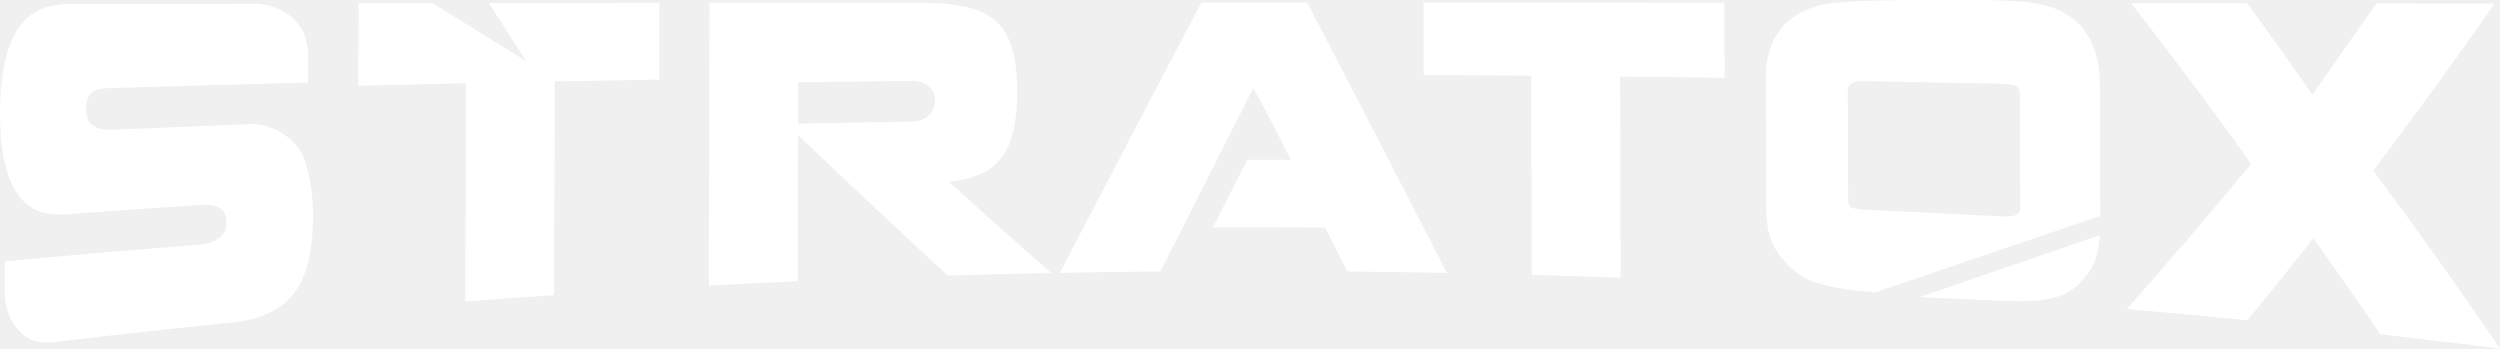
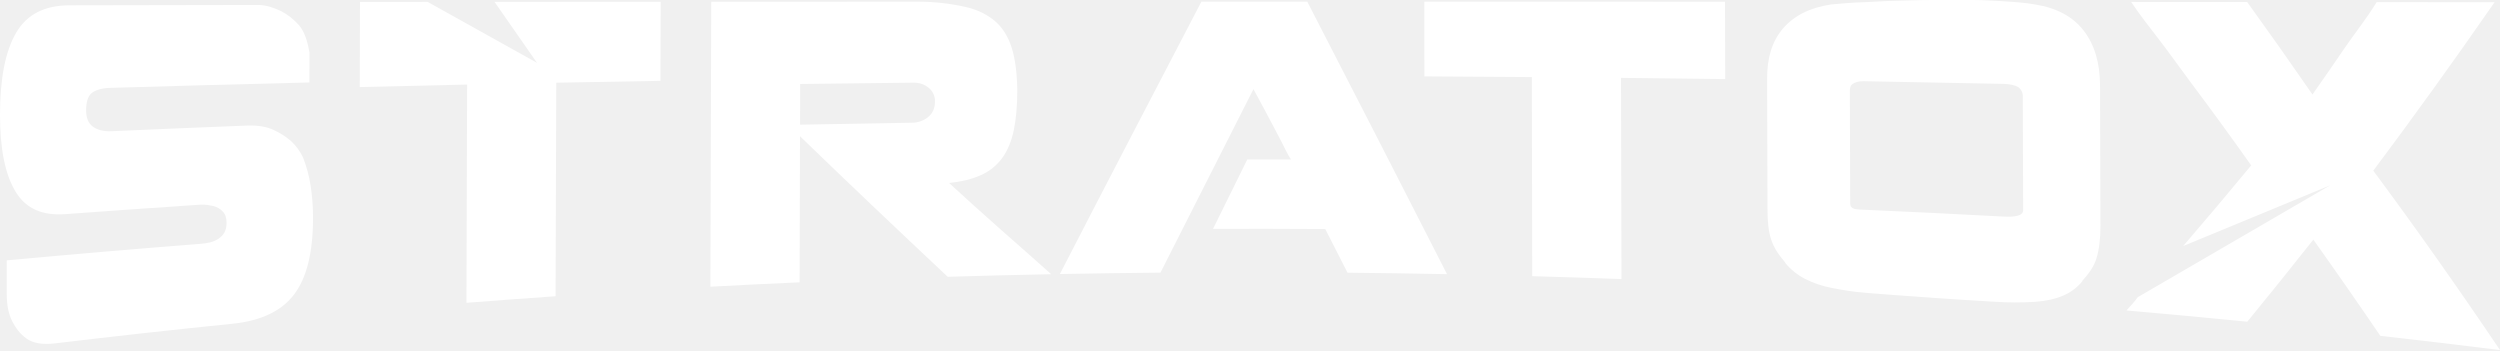
- <svg xmlns="http://www.w3.org/2000/svg" id="logo" viewBox="0 0 2547.17 355.05">
+ <svg xmlns="http://www.w3.org/2000/svg" id="logo" viewBox="0 0 2546.62 356.56">
  <style>
	path {
		fill: #fff;
	}
	</style>
-   <path d="M498,3L536.31,62.5,440.53,3.09h0l-75.2.08q-0.12,42.09-.23,84.18Q419.94,86,474.79,84.8,474.44,196,474.1,307.27q45.2-3.52,90.43-6.64,0.35-108.84.69-217.68,53.19-1,106.39-1.9l0.24-78.2Q584.9,2.93,498,3Z" />
-   <path d="M2289.92,326.31q-61.42-6.08-122.89-11.43,63.29-71.42,126.61-147.81-14.12-19.93-29.72-41.39T2232.33,83q-16-21.28-31.6-41.49T2171.34,3.16l118.23,0.15q33.27,45.51,66.51,92.9,16.63-23.27,32.71-46.57t32.73-46.13L2541.6,3.7Q2479.71,92.38,2418,173.81q64.69,86.71,129.14,181.25-60.92-7.58-121.9-14.43-34.06-50.07-68.19-97.91Q2323.49,285.36,2289.92,326.31Z" />
-   <path d="M1903.3,297.23l7.47,0.58L2139.85,220q-0.2-67.31-.39-134.61c-0.06-22.77-5.62-41.33-16.65-55.51s-27.44-23-49.19-26.43q-7.79-1.3-16.13-1.95t-19.83-1.08Q2026.16,0,2009.85,0h-40.4q-23.35,0-39.29.2t-27.61.61q-11.67.41-20.2,1t-17,1.43q-32.6,4.9-49.41,24.57c-11.21,13.1-16.78,30.13-16.72,51.22q0.2,66.52.39,133,0.05,18.25,4.35,31T1819,267l-0.37,0a74.74,74.74,0,0,0,19.89,15.89q10.59,5.67,27.28,9.08,8.16,1.7,16.88,3T1903.3,297.23ZM1886.14,85.12q3.51-2.61,12.78-2.46,71.17,1.23,142.33,2.73,9.64,0.2,13.17,2.42T2058,96q0.18,58.29.36,116.58,0,9-17.76,8-70.6-3.82-141.23-6.93-9.65-.43-13-2.42t-3.36-6.94q-0.17-56-.35-112.07A8.41,8.41,0,0,1,1886.14,85.12Z" />
-   <path d="M2139.62,239.58L1956,302.6c15,1,64.23,2.9,75.53,3.54q24.82,1.41,41.86.18t28.13-6a57.27,57.27,0,0,0,20-14.53l-0.37,0A55.87,55.87,0,0,0,2135.9,262C2137.16,257.82,2139,244.66,2139.62,239.58Z" />
-   <path d="M1651.17,283q-45.28-1.66-90.58-2.92-0.19-101.45-.38-202.9-54.88-.43-109.76-0.69,0-37-.09-73.91,153.26,0,306.53.14,0.11,38.26.21,76.52-53.2-.7-106.41-1.24Q1650.93,180.55,1651.17,283Z" />
-   <path d="M1182.31,276.57q-51.25.46-102.49,1.42C1128,185.3,1176,93.84,1224,2.61h107.86c47.36,91.24,94.81,182.75,142.34,275.48q-50.69-1-101.38-1.47-11.34-22.39-22.67-44.73-57.17-.35-114.34-0.17,17.46-34.5,34.9-68.93,22.26,0,44.53,0-5.2-10.07-9.65-18.79l-8.91-17.42q-4.45-8.71-9.27-17.61T1277,89.66Q1229.72,182.91,1182.31,276.57Z" />
-   <path d="M813.08,137.6q-0.2,74.45-.41,148.9-45.27,2-90.53,4.46,0.43-144.07.86-288.14,106.56-.08,213.12-0.13,27.8,0,46.88,4.1t30.74,14.07q11.66,10,17,26.94T1036.44,91q0,23.84-3.59,40.68t-11.73,28.11a53.57,53.57,0,0,1-21.55,17.37q-13.37,6.11-32.66,8.06,12.22,11.17,25.56,23.25t27,24.13q13.71,12,26.87,23.68T1071,278.16q-52.73,1-105.44,2.62C914.71,233.66,863.88,186.13,813.08,137.6ZM929.19,124a26.13,26.13,0,0,0,16.33-5.76q7.05-5.61,7.08-15.85A17.76,17.76,0,0,0,946,87.84a23.47,23.47,0,0,0-15.56-5.37q-58.59.58-117.17,1.36-0.06,21.07-.11,42.14Q871.15,124.81,929.19,124Z" />
-   <path d="M66.93,218.37C43.75,220.1,26.81,212.45,16.09,195S0,151.23,0,116.08C0,79,5.49,50.85,16.49,32.11s29.1-28,54.3-28l192-.32a74.83,74.83,0,0,1,23.71,6.31,61.88,61.88,0,0,1,17.38,14.37q8.12,9.41,9.94,27.8,0,16-.08,31.92-100.78,2.5-201.52,5.52-14.44.43-19.45,5.17t-5,16.81q0,11.11,6.83,16.11t19.06,4.45q68.86-3,137.75-5.7,16.67-.65,27.58,4.62a73.56,73.56,0,0,1,17.57,11.28A56.12,56.12,0,0,1,308.72,159a134.09,134.09,0,0,1,7.7,28.61,208.88,208.88,0,0,1,2.51,33.74c-0.09,35-6.58,60.75-19.44,77.53s-33.74,26.68-62.59,29.61q-90.45,9.15-180.77,19.9c-12.81,1.53-22.59-.13-29.36-5.08a50.48,50.48,0,0,1-15.32-17.23q-5.91-11.7-6.65-27.53,0-16.13,0-32.26,99.6-9.28,199.33-17.11a38,38,0,0,0,18.51-6.29q8.15-5.47,8.17-16.51,0-7.83-3.68-11.73a17.9,17.9,0,0,0-9.61-5.14,48.15,48.15,0,0,0-13-.77l-14.06.93Q128.7,213.78,66.93,218.37Z" />
+   <path d="M66.92,218.11c-23.18,1.73-40.12-5.1-50.84-22.52S0,152.2,0,117Q0,61.33,16.49,33.26c11-18.76,29.09-27.81,54.29-27.85q96-.19,192-0.35c8.64,0,16.54,3,23.7,6.31a64.53,64.53,0,0,1,18.13,14.36C310,32,313.09,41.27,315.25,53.52L315.17,84q-101.51,2.49-203,5.51c-9.63.29-16.11,2.75-19.45,5.9s-5,9.14-5,17.18c0,7.41,2.27,13,6.83,16.37s10.91,5.06,19.06,4.7q68.85-3.05,137.73-5.74c11.11-.43,20.3,1.06,27.58,4.55a73.51,73.51,0,0,1,17.56,11.25,56,56,0,0,1,12.18,16.58,134,134,0,0,1,7.7,28.6,208.83,208.83,0,0,1,2.51,33.74c-0.09,35-6.57,60.74-19.44,77.52s-33.73,26.67-62.58,29.61q-90.43,9.18-180.73,20c-12.81,1.53-22.59-.12-29.35-5.06s-10.84-10.8-14.28-17.34c-3.94-7.8-5.61-17-5.61-27.63q0-17.26,0-34.52,98.55-9.13,197.22-16.84c6.9-.54,13.07-1.58,18.51-5.22s8.16-8.61,8.17-16c0-5.22-1.22-8.87-3.68-11.47a18.77,18.77,0,0,0-9.61-5.78c-3.95-.82-8.27-1.73-12.95-1.42l-14.06.93Q128.68,213.53,66.92,218.11Z" />
+   <path d="M814.92,138.78q-0.2,74.4-.4,148.8-45.45,2-90.89,4.47,0.43-145.14.87-290.28L936,1.71a219.11,219.11,0,0,1,46.87,5.22c12.72,2.74,23,8,30.73,14.62s13.44,15.89,17,27.21S1036,74.59,1036.26,92c0,15.89-1.22,29.51-3.59,40.74s-6.28,20.63-11.73,28.14A53.6,53.6,0,0,1,999.4,178.3q-13.37,6.11-32.66,8.07,12.22,11.17,25.55,23.25t27,24.12q13.71,12,26.87,23.67c8.77,7.76,17,15.22,24.65,21.92q-52.72,1-105.43,2.62C915.21,234.83,865,187.3,814.92,138.78ZM929,125a26.07,26.07,0,0,0,16.33-5.69c4.7-3.74,7.06-9,7.08-15.82A17.22,17.22,0,0,0,945.8,89.3c-4.44-3.63-9.63-5.15-15.56-5.09q-57.59.58-115.17,1.35Q815,106.29,815,127,872,125.89,929,125Z" />
+   <path d="M1182.11,277.72q-51.24.46-102.47,1.43c48.14-93.4,96.19-185.56,144.16-277.48h107.84C1379,93.61,1426.43,185.81,1474,279.27q-50.68-1-101.36-1.48-11.34-22.27-22.67-44.48-57.16-.36-114.33-0.18,17.46-35.37,34.89-70.67,22.26,0,44.52,0c-3.47-5.12-6.68-12.21-9.65-18s-5.94-11.23-8.91-17-6.06-11.48-9.27-17.42-6.68-12.3-10.39-19.26Q1229.51,184,1182.11,277.72Z" />
+   <path d="M1651.72,284.28q-45.46-1.68-90.94-2.95-0.19-101.41-.38-202.82-54.72-.43-109.45-0.7,0-38.07-.09-76.14,153.15,0,306.3.08l0.22,78.83q-53.07-.7-106.15-1.25Q1651.48,181.81,1651.72,284.28Z" />
+   <path d="M1800.06,80.32c-0.06-21.09,4.92-38.13,16.13-51.23s27.38-21.3,49.11-24.57c5.68-.54,11.21-1,16.9-1.43s12.34-.75,20.12-1S1919.26,1,1929.88.83,1953.56,0,1969.12,0h40.39c10.87,0,20.14.79,27.8,1.08s14.27,1,19.83,1.4,10.93,1.24,16.13,2.11q32.62,5.2,49.22,26.52c11,14.19,16.63,32.83,16.7,55.61q0.21,71.8.42,143.6c0,13.14-1.33,23.83-4,32.67s-7.65,15.4-14.78,23.48l0.37,0a50.5,50.5,0,0,1-20,14.84c-7.4,3.18-16.78,5.32-28.13,6.16a327.12,327.12,0,0,1-41.86-.12q-24.83-1.43-61.52-3.94-23-1.58-38.92-2.78L1903,298.5q-11.87-.95-20.58-2.28t-16.88-3a100.87,100.87,0,0,1-27.28-9.38,64.94,64.94,0,0,1-19.89-16.18l0.37,0c-7.2-8.4-11.64-15-14.51-23.54s-3.74-18.53-3.77-30.7Q1800.25,146.85,1800.06,80.32Zm84.64,125.37c0,3.3.12,4.91,2.35,6.25s5.54,1.44,12,1.72q70.62,3.11,141.21,6.92c11.86,0.64,20.63-.5,20.61-6.51q-0.18-58.34-.36-116.68a11.11,11.11,0,0,0-5-8.88c-2.35-1.48-8.17-2.94-14.59-3.07q-71.15-1.5-142.31-2.71c-6.18-.11-9.43,1.33-11.77,3.08s-2.5,4.75-2.49,7.77Q1884.52,149.63,1884.69,205.69Z" />
+   <path d="M503.75,1.9L547,64,435.59,1.93,366.7,2q-0.12,43.34-.24,86.68,54.68-1.36,109.37-2.55-0.34,111.16-.68,222.31,45.38-3.54,90.79-6.68,0.35-108.75.69-217.51,53.06-1,106.12-1.9,0.12-40.26.25-80.53Z" />
+   <path d="M2417.54,173.86q61.69-82.32,123.55-171.59L2421,2.16C2409.93,20,2399,33.45,2388.3,49s-21.62,31.74-32.7,47.26q-33.23-48.09-66.5-94.21L2170.89,2c9.17,13.61,19,26.09,29.38,39.57s20.94,28.57,31.6,42.76,21.18,28.44,31.59,42.74,20.3,28.11,29.71,41.4q-34.65,41.91-69.28,82.14l149.8-61.88L2177.55,302.76h0c-3,4.5-7.47,9-11.44,13.48,41,3.58,82.16,7.4,123.1,11.47q33.57-41,67.27-83.61,34.12,47.9,68.23,98,61,6.88,121.91,14.49Q2482.21,261.06,2417.54,173.86Z" />
</svg>
